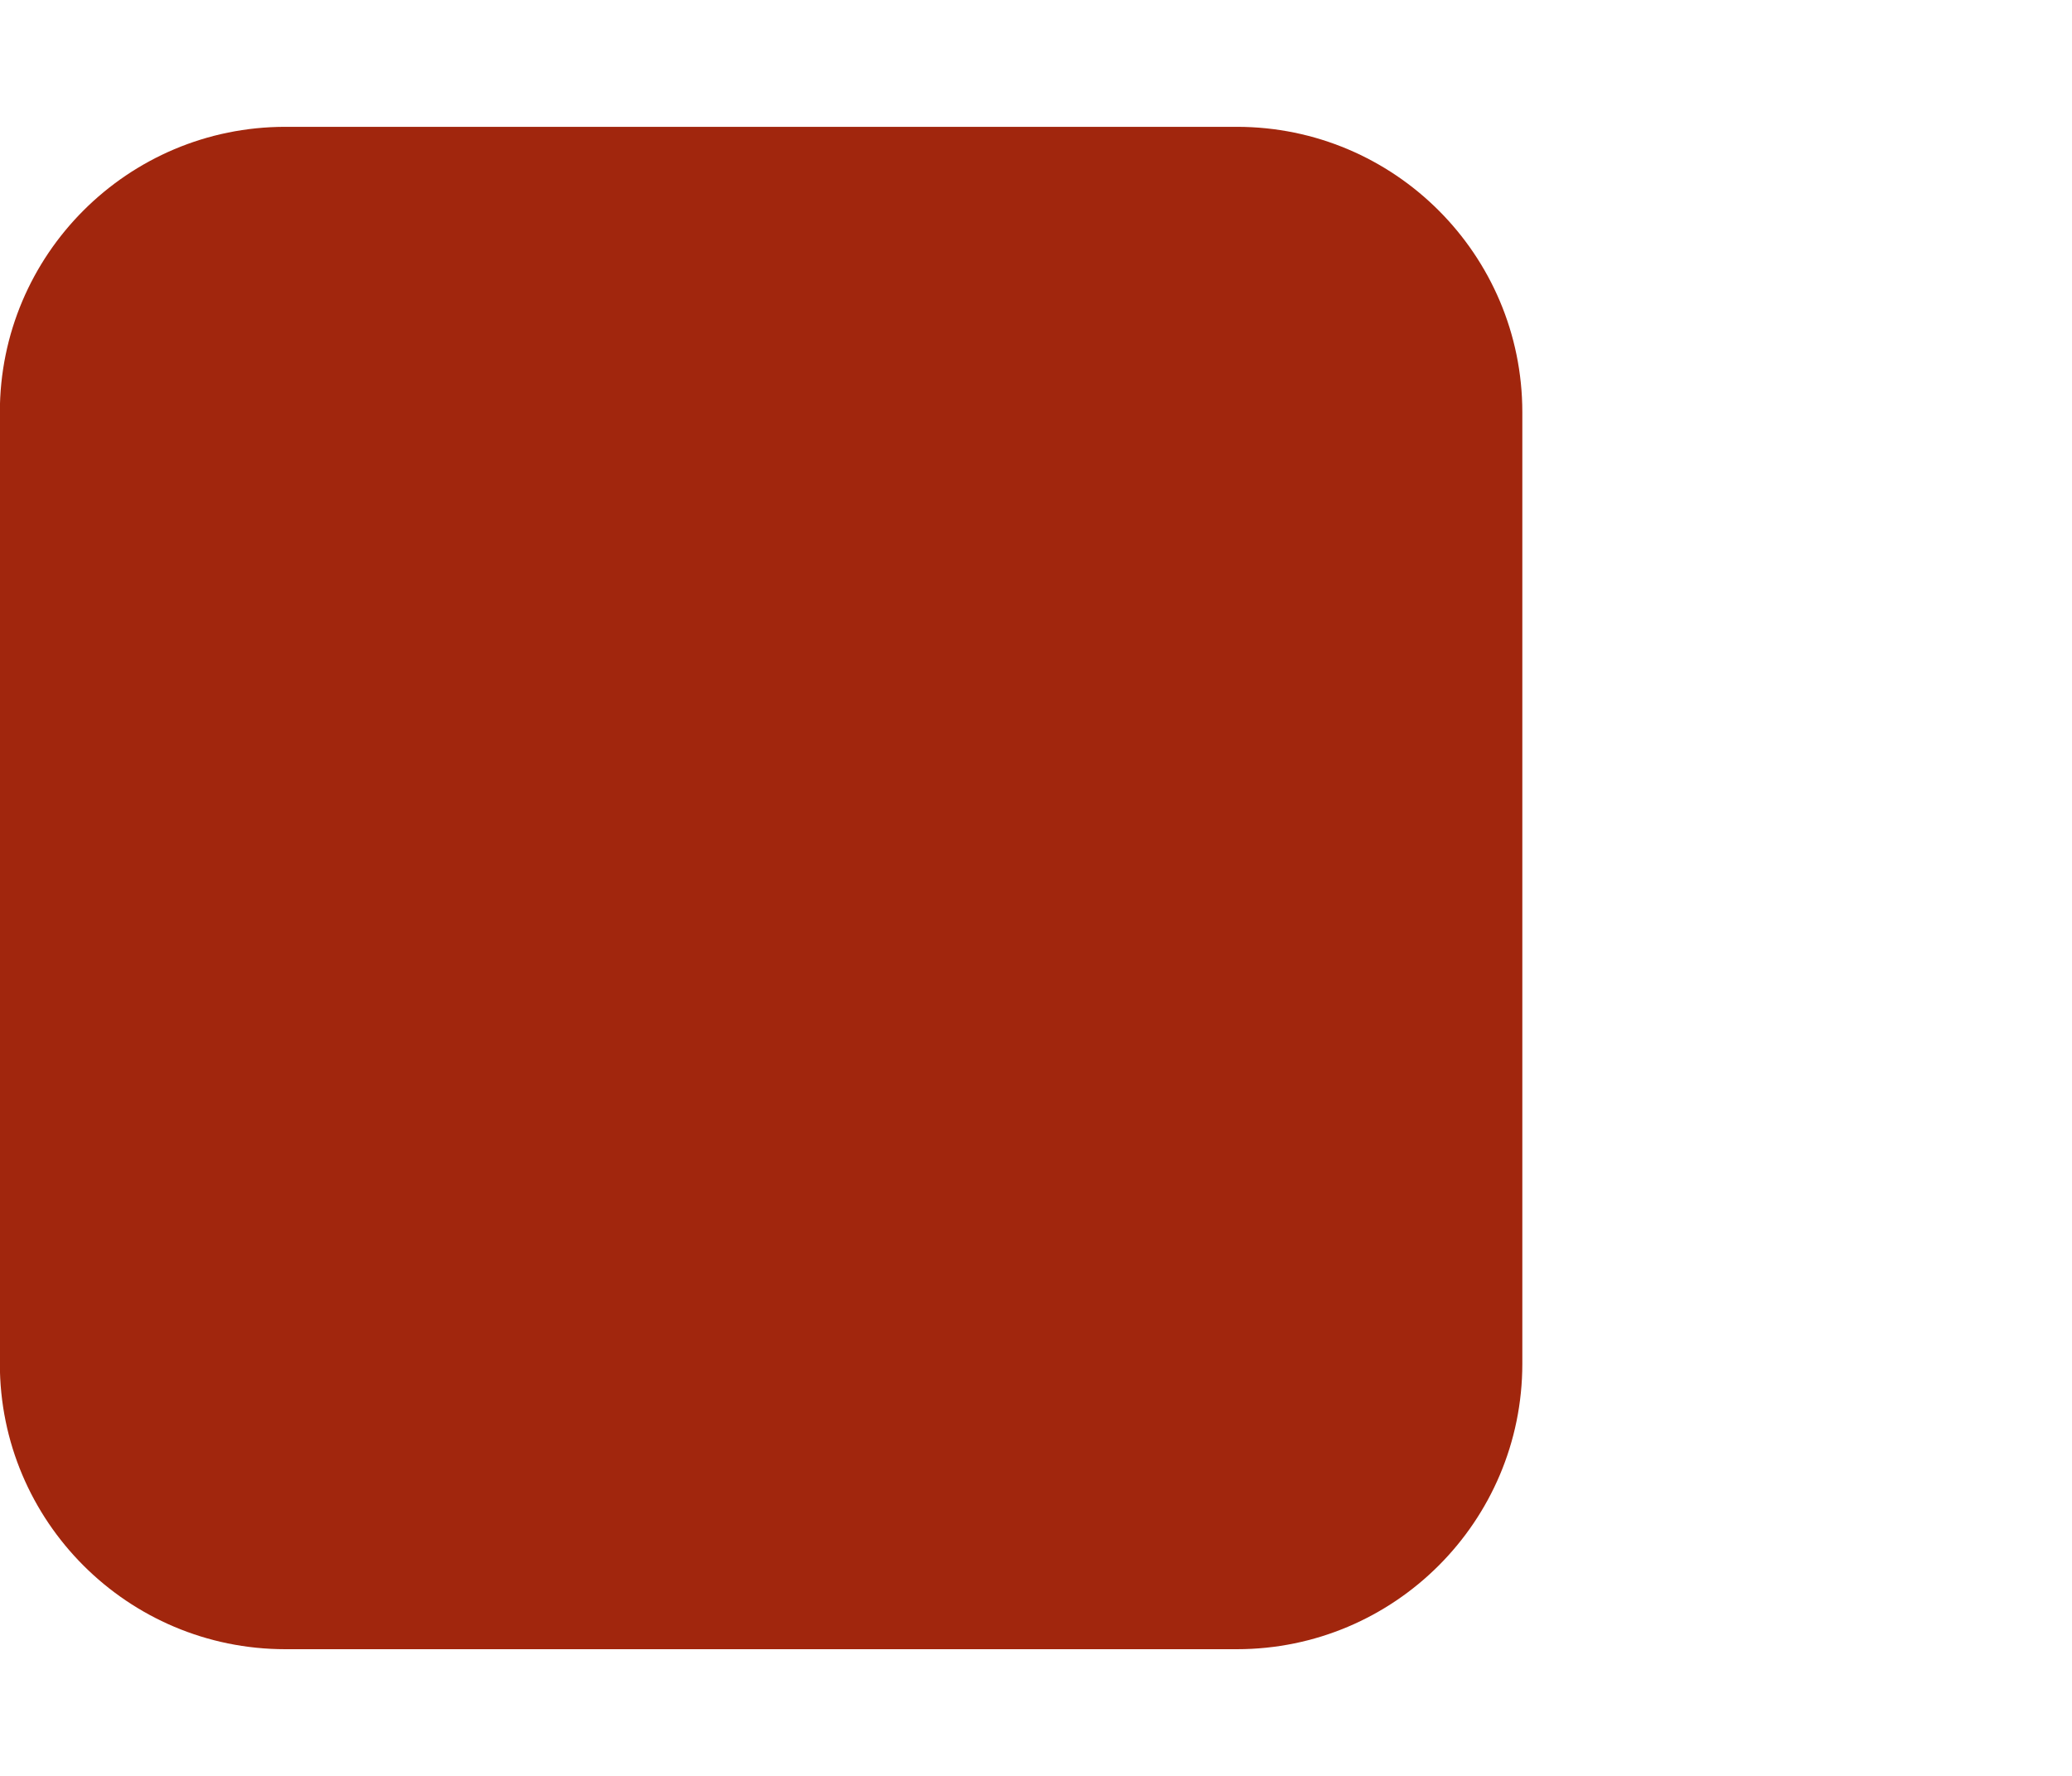
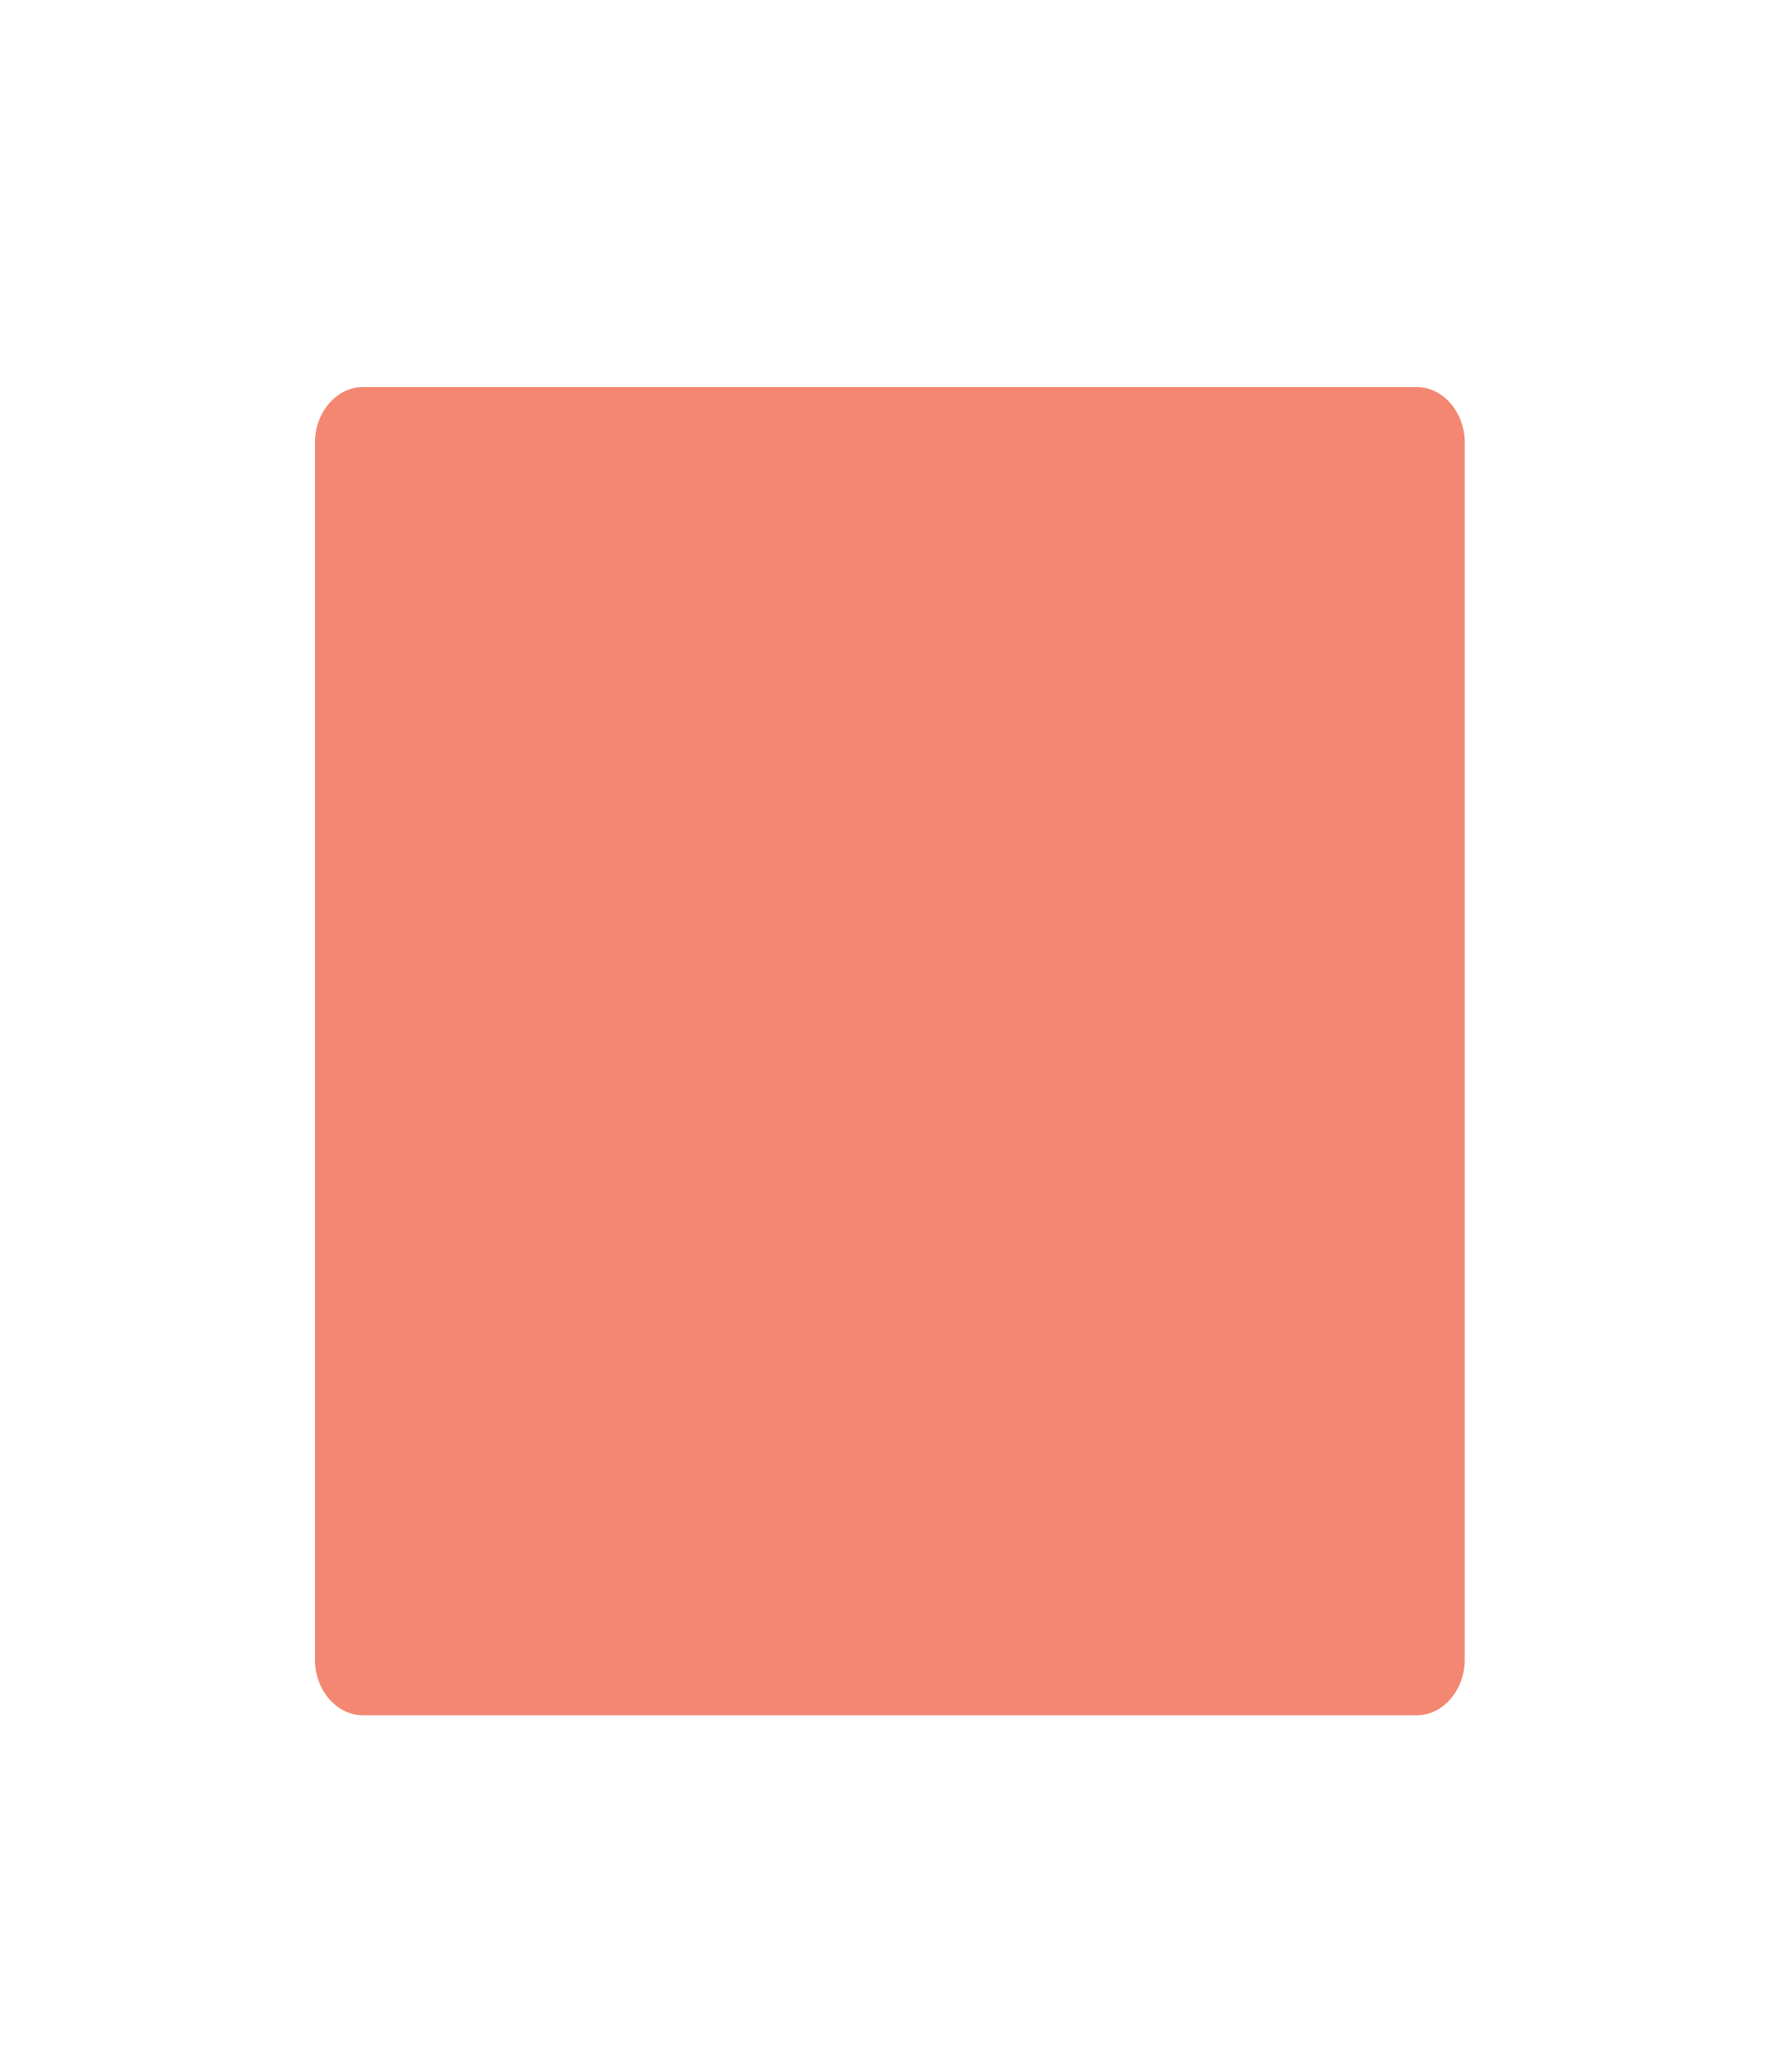
- <svg xmlns="http://www.w3.org/2000/svg" width="14" height="12" version="1.1">
-   <path fill="#A1260D" d="M10.286 2.786v6.429c0 1.065-0.864 1.929-1.929 1.929h-6.429c-1.065 0-1.929-0.864-1.929-1.929v-6.429c0-1.065 0.864-1.929 1.929-1.929h6.429c1.065 0 1.929 0.864 1.929 1.929z" />
+ <svg xmlns="http://www.w3.org/2000/svg" width="48" height="56">
+   <path fill="#F48771" d="m39.59,11.957l0,32.906c0,0.818 -0.587,1.496 -1.295,1.496l-28.487,0c-0.708,0 -1.295,-0.678 -1.295,-1.496l0,-32.906c0,-0.818 0.587,-1.496 1.295,-1.496l28.487,0c0.708,0 1.295,0.678 1.295,1.496z" />
</svg>
